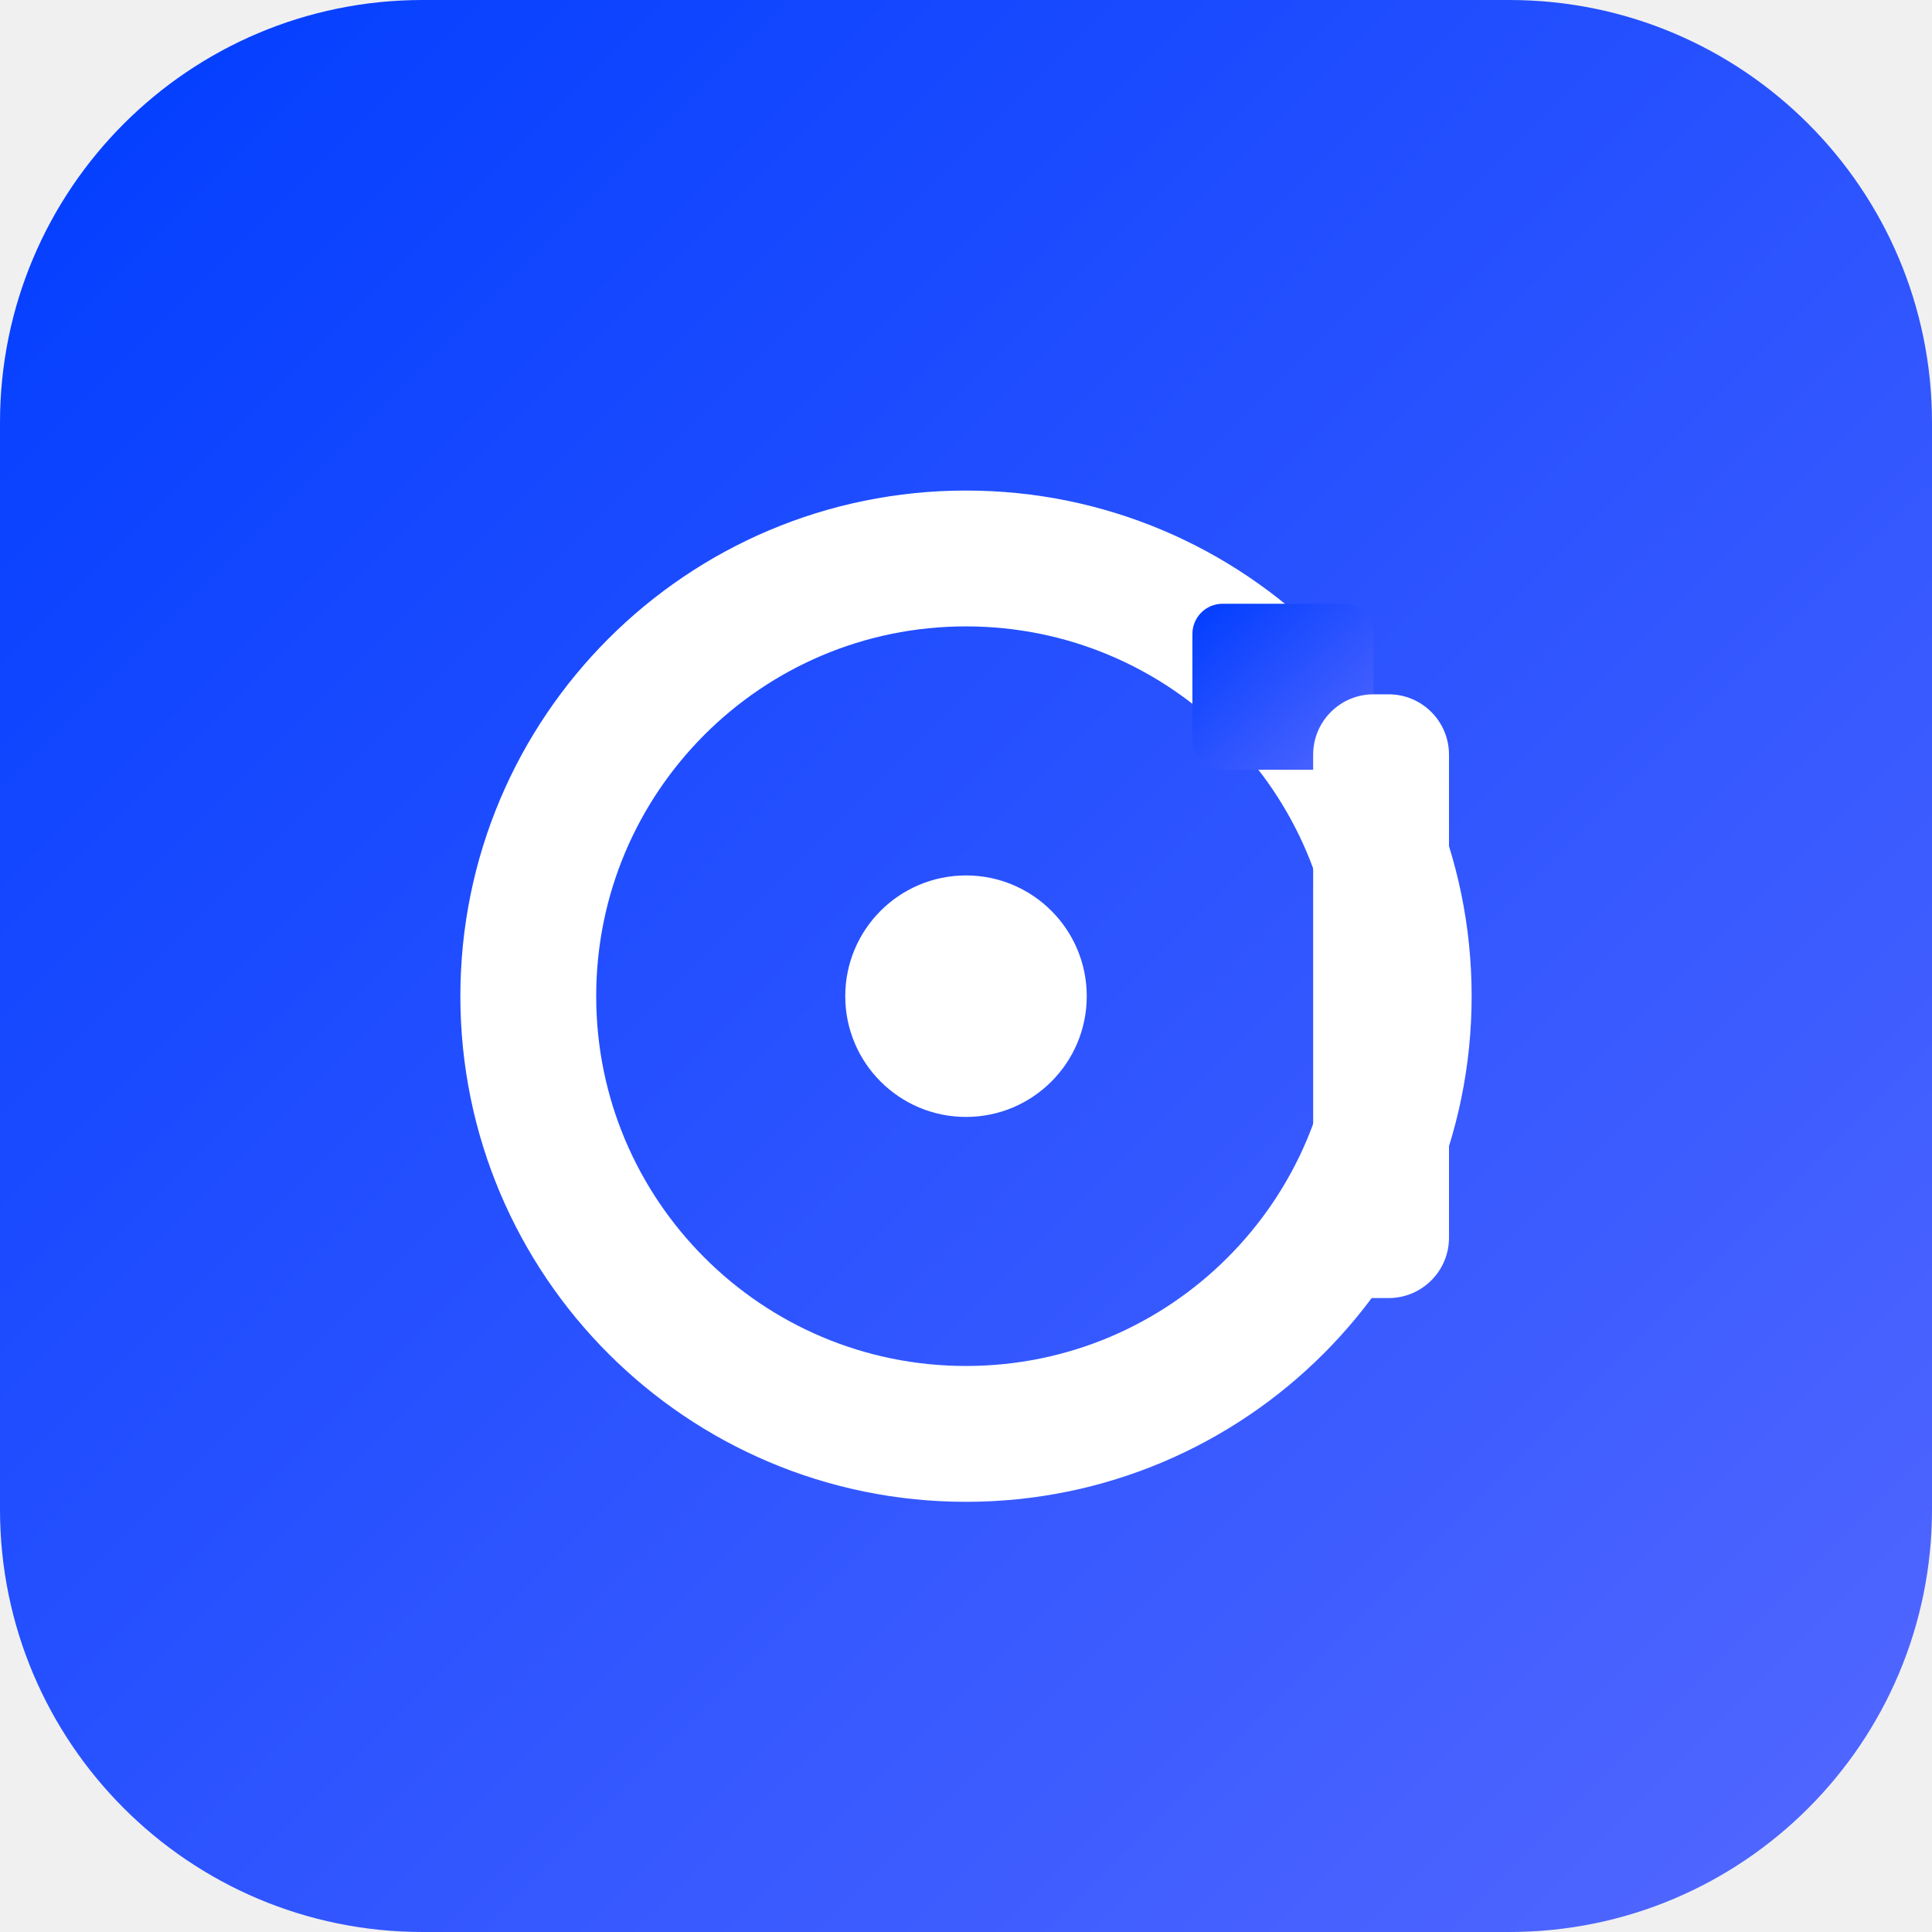
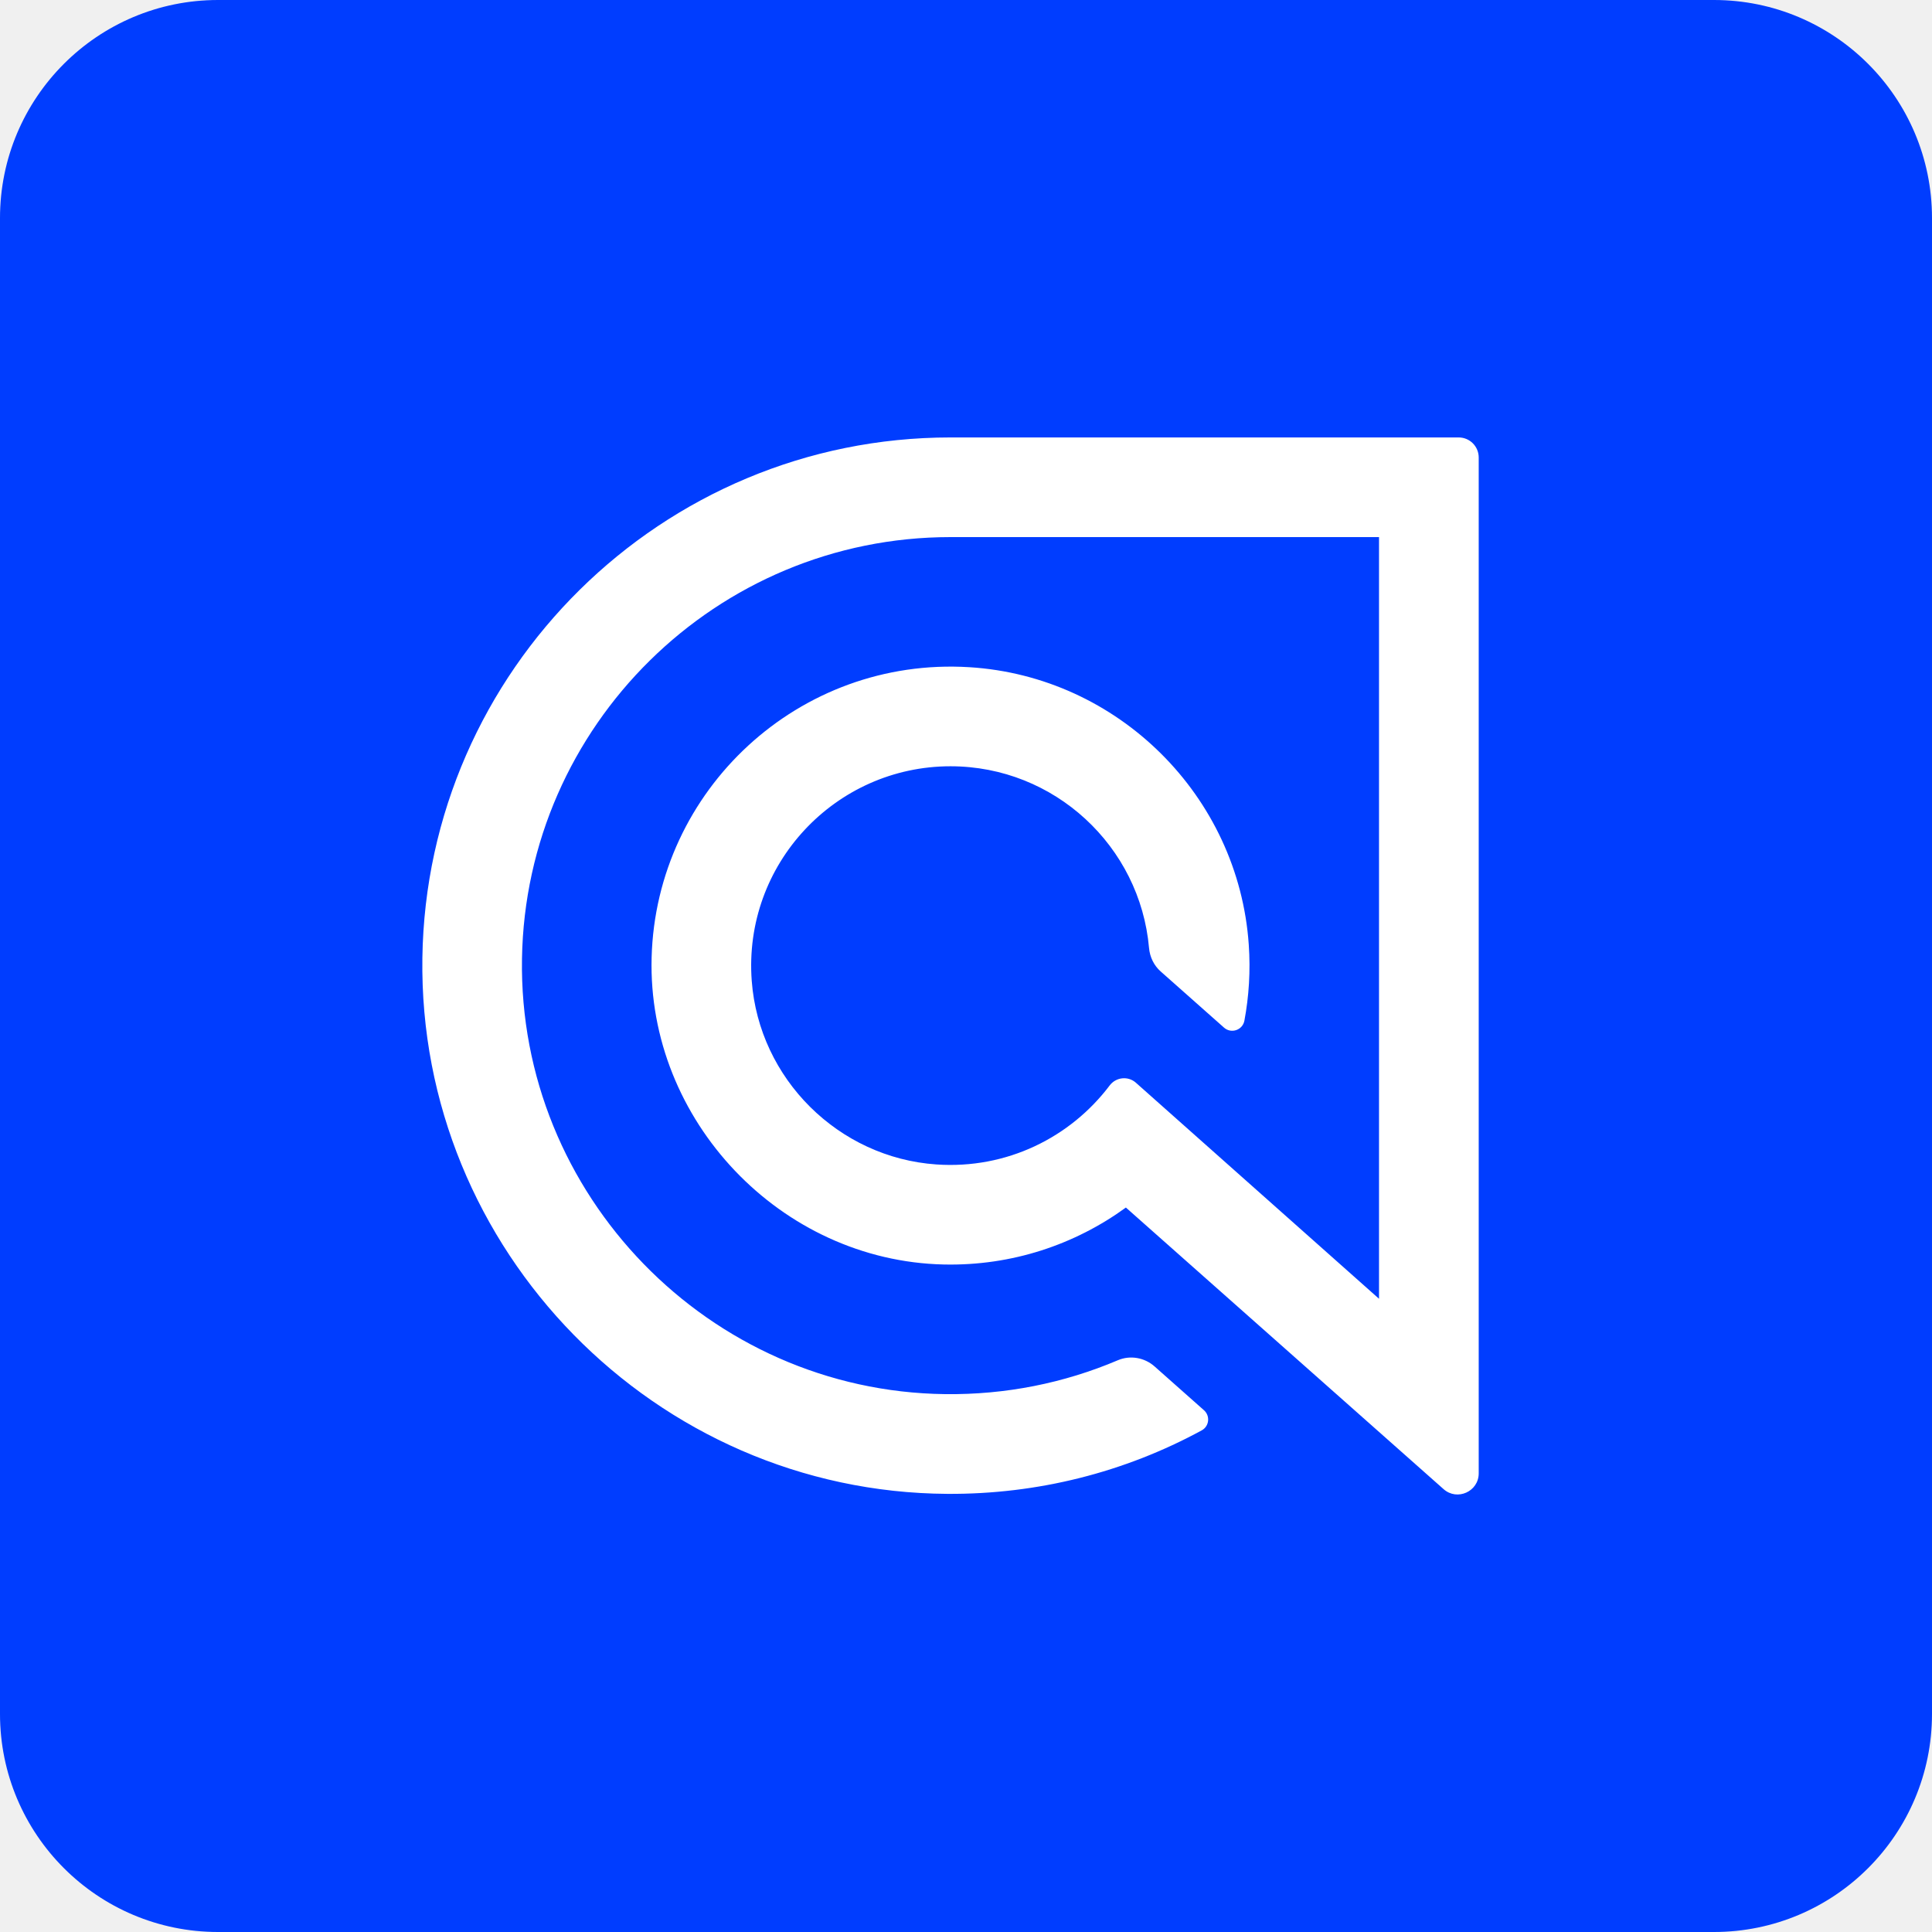
- <svg xmlns="http://www.w3.org/2000/svg" viewBox="0 0 64 64" width="64" height="64">
+ <svg xmlns="http://www.w3.org/2000/svg" id="Layer_1" viewBox="0 0 500 500">
  <defs>
-     <linearGradient id="alg" x1="0%" y1="0%" x2="100%" y2="100%">
-       <stop offset="0%" stop-color="#003DFF" />
-       <stop offset="100%" stop-color="#5468FF" />
-     </linearGradient>
+     <style>.cls-1{fill:#003dff;}.cls-2{fill:#fff;}</style>
  </defs>
-   <rect width="64" height="64" rx="14" ry="14" fill="url(#alg)" />
-   <circle cx="32" cy="33" r="14.5" fill="none" stroke="white" stroke-width="4.5" />
-   <circle cx="32" cy="33" r="4" fill="white" />
-   <rect x="39.5" y="20" width="6" height="5.5" rx="1" fill="url(#alg)" />
-   <rect x="43.5" y="23" width="4.5" height="20" rx="2" fill="white" />
+   <rect class="cls-1" width="500" height="500" rx="56.44" ry="56.44" />
+   <path class="cls-2" d="M245.99,113.21c-74.7,0-135.6,60.23-136.68,134.69-1.1,75.61,60.25,138.27,135.87,138.71,23.36,.14,45.85-5.57,65.82-16.43,1.95-1.06,2.25-3.74,.59-5.21l-12.79-11.34c-2.6-2.3-6.3-2.96-9.5-1.6-13.94,5.93-29.09,8.96-44.71,8.77-61.11-.75-110.48-51.59-109.5-112.69,.96-60.33,50.34-109.11,110.89-109.11h110.91v197.12l-62.92-55.91c-2.04-1.81-5.16-1.46-6.8,.72-10.1,13.37-26.55,21.69-44.83,20.43-25.35-1.75-45.89-22.16-47.79-47.5-2.27-30.22,21.68-55.55,51.44-55.55,26.91,0,49.07,20.71,51.38,47.03,.21,2.34,1.26,4.53,3.02,6.08l16.39,14.53c1.86,1.65,4.81,.64,5.27-1.8,1.18-6.32,1.6-12.9,1.13-19.66-2.64-38.49-33.81-69.45-72.32-71.82-44.14-2.72-81.05,31.81-82.22,75.1-1.14,42.18,33.42,78.55,75.61,79.48,17.61,.39,33.94-5.15,47.13-14.74l82.22,72.88c3.52,3.12,9.09,.62,9.09-4.09V118.4c0-2.87-2.32-5.19-5.19-5.19H245.99Z" />
</svg>
